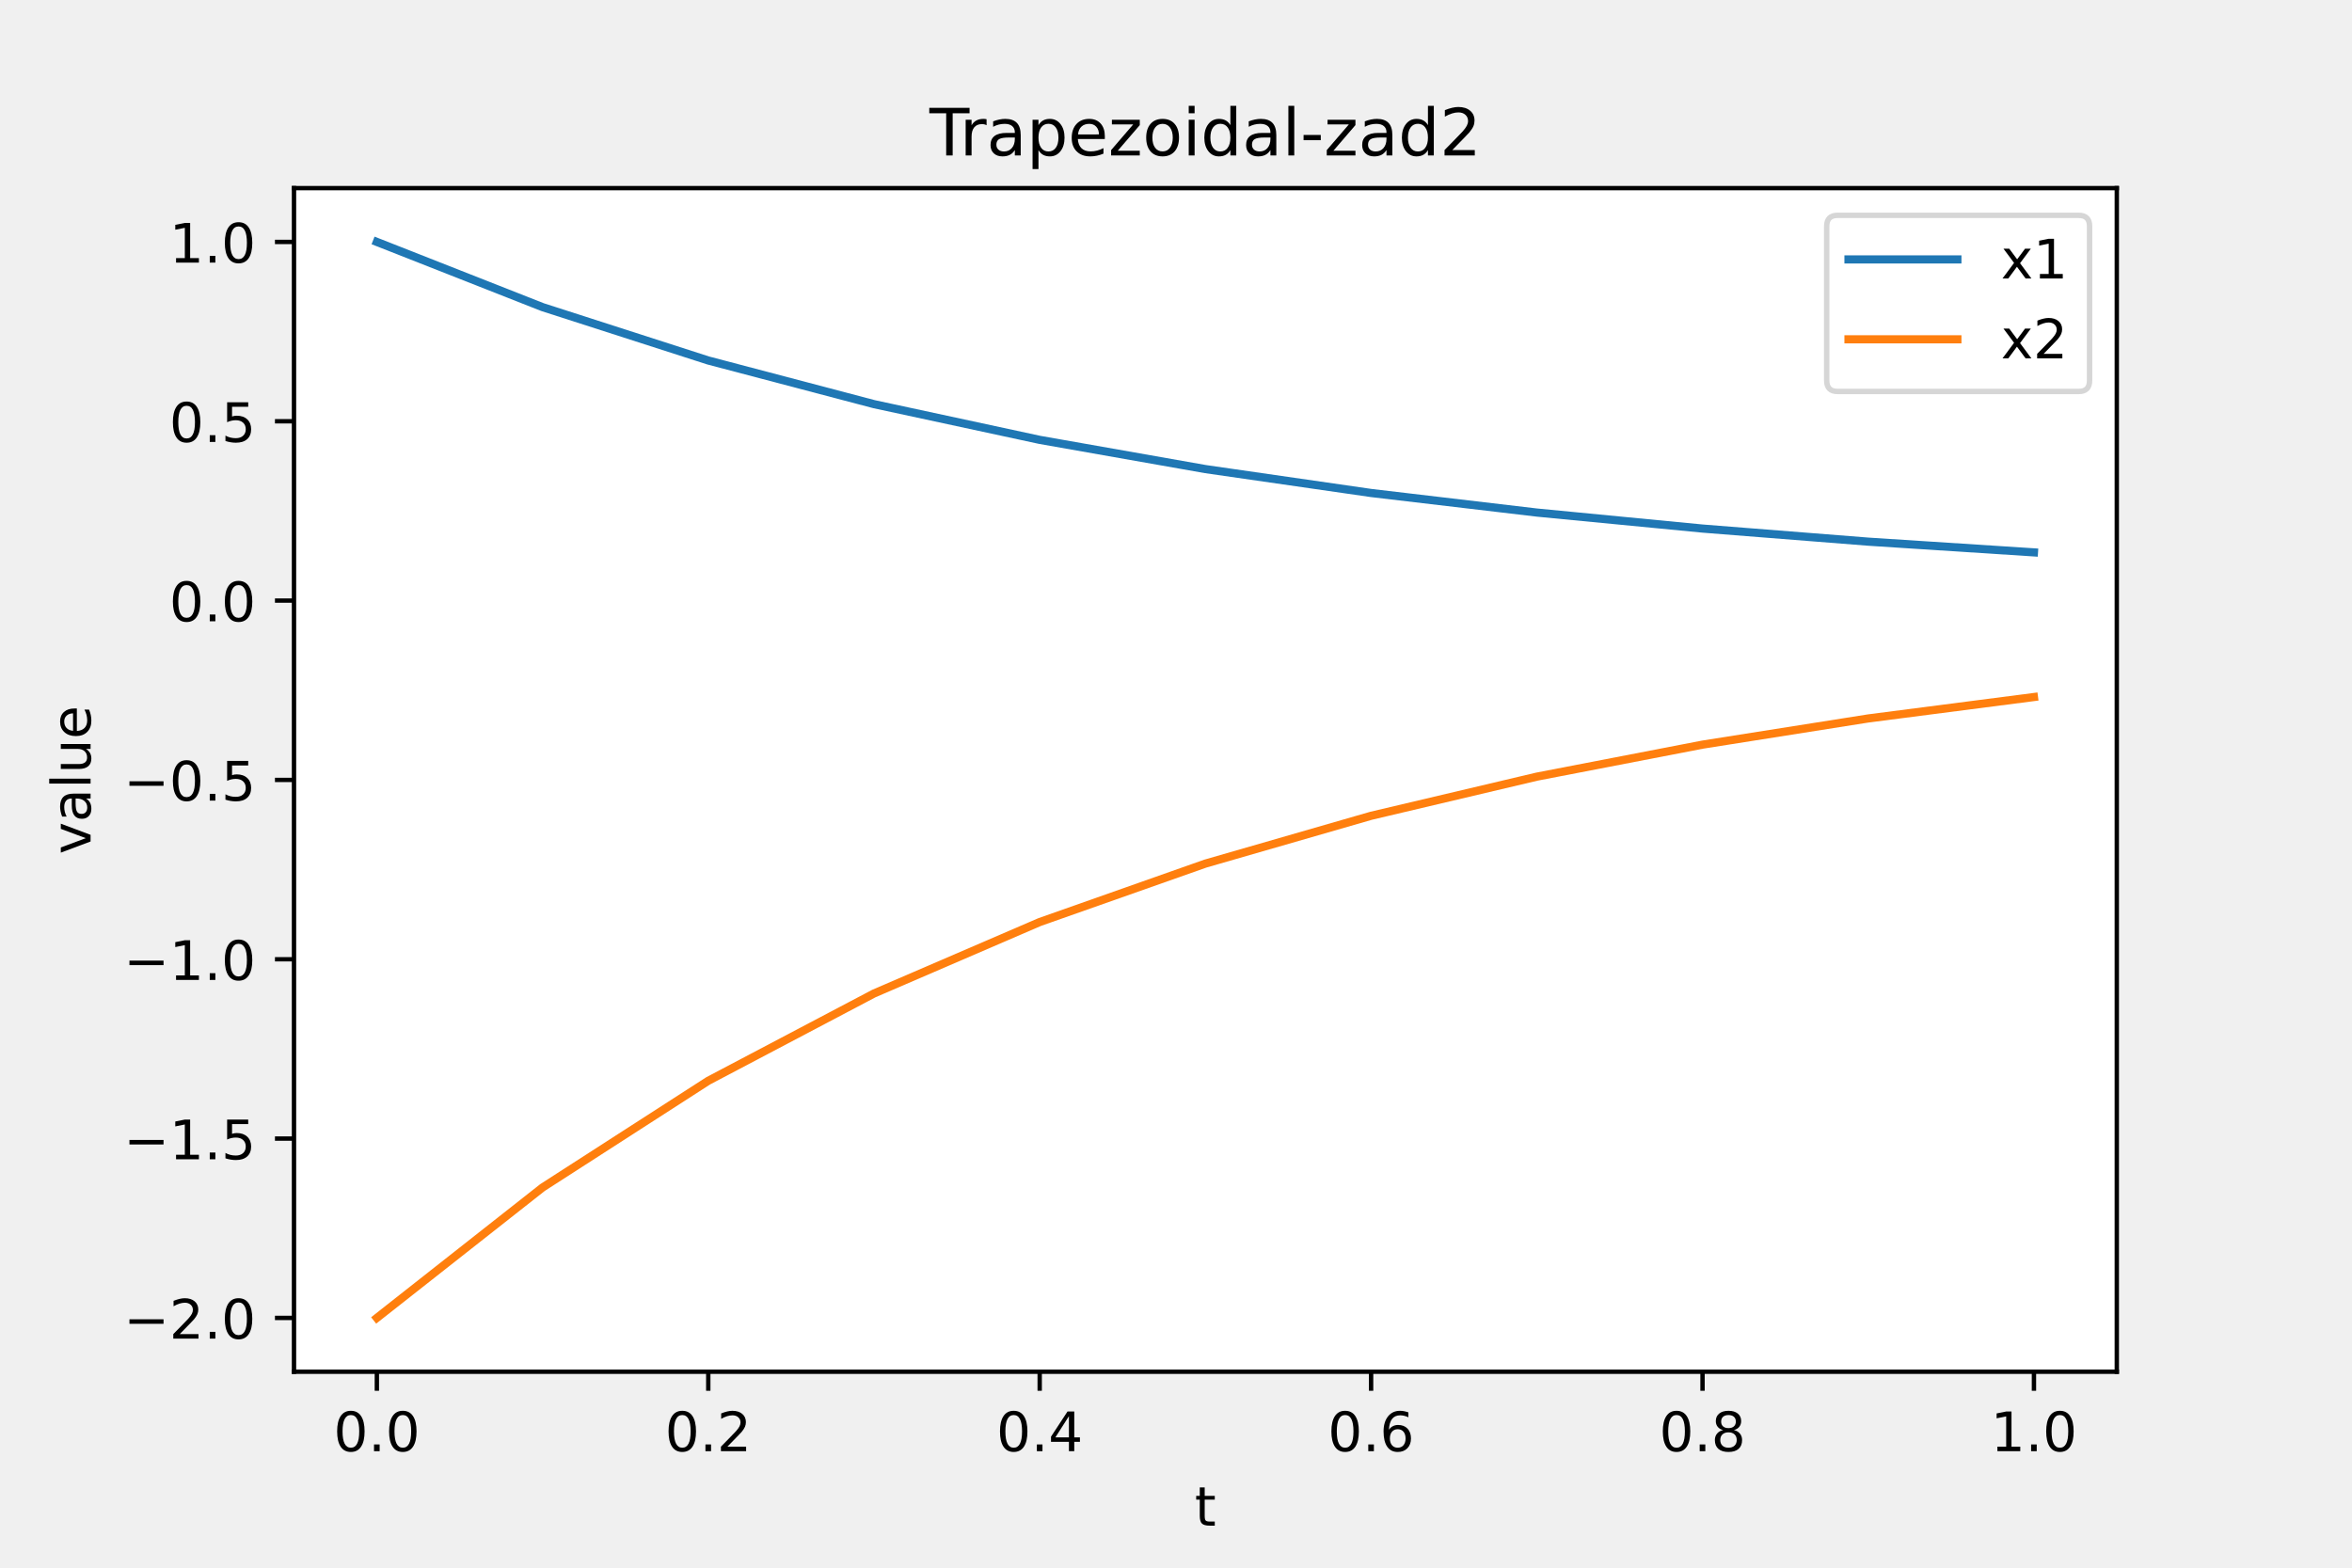
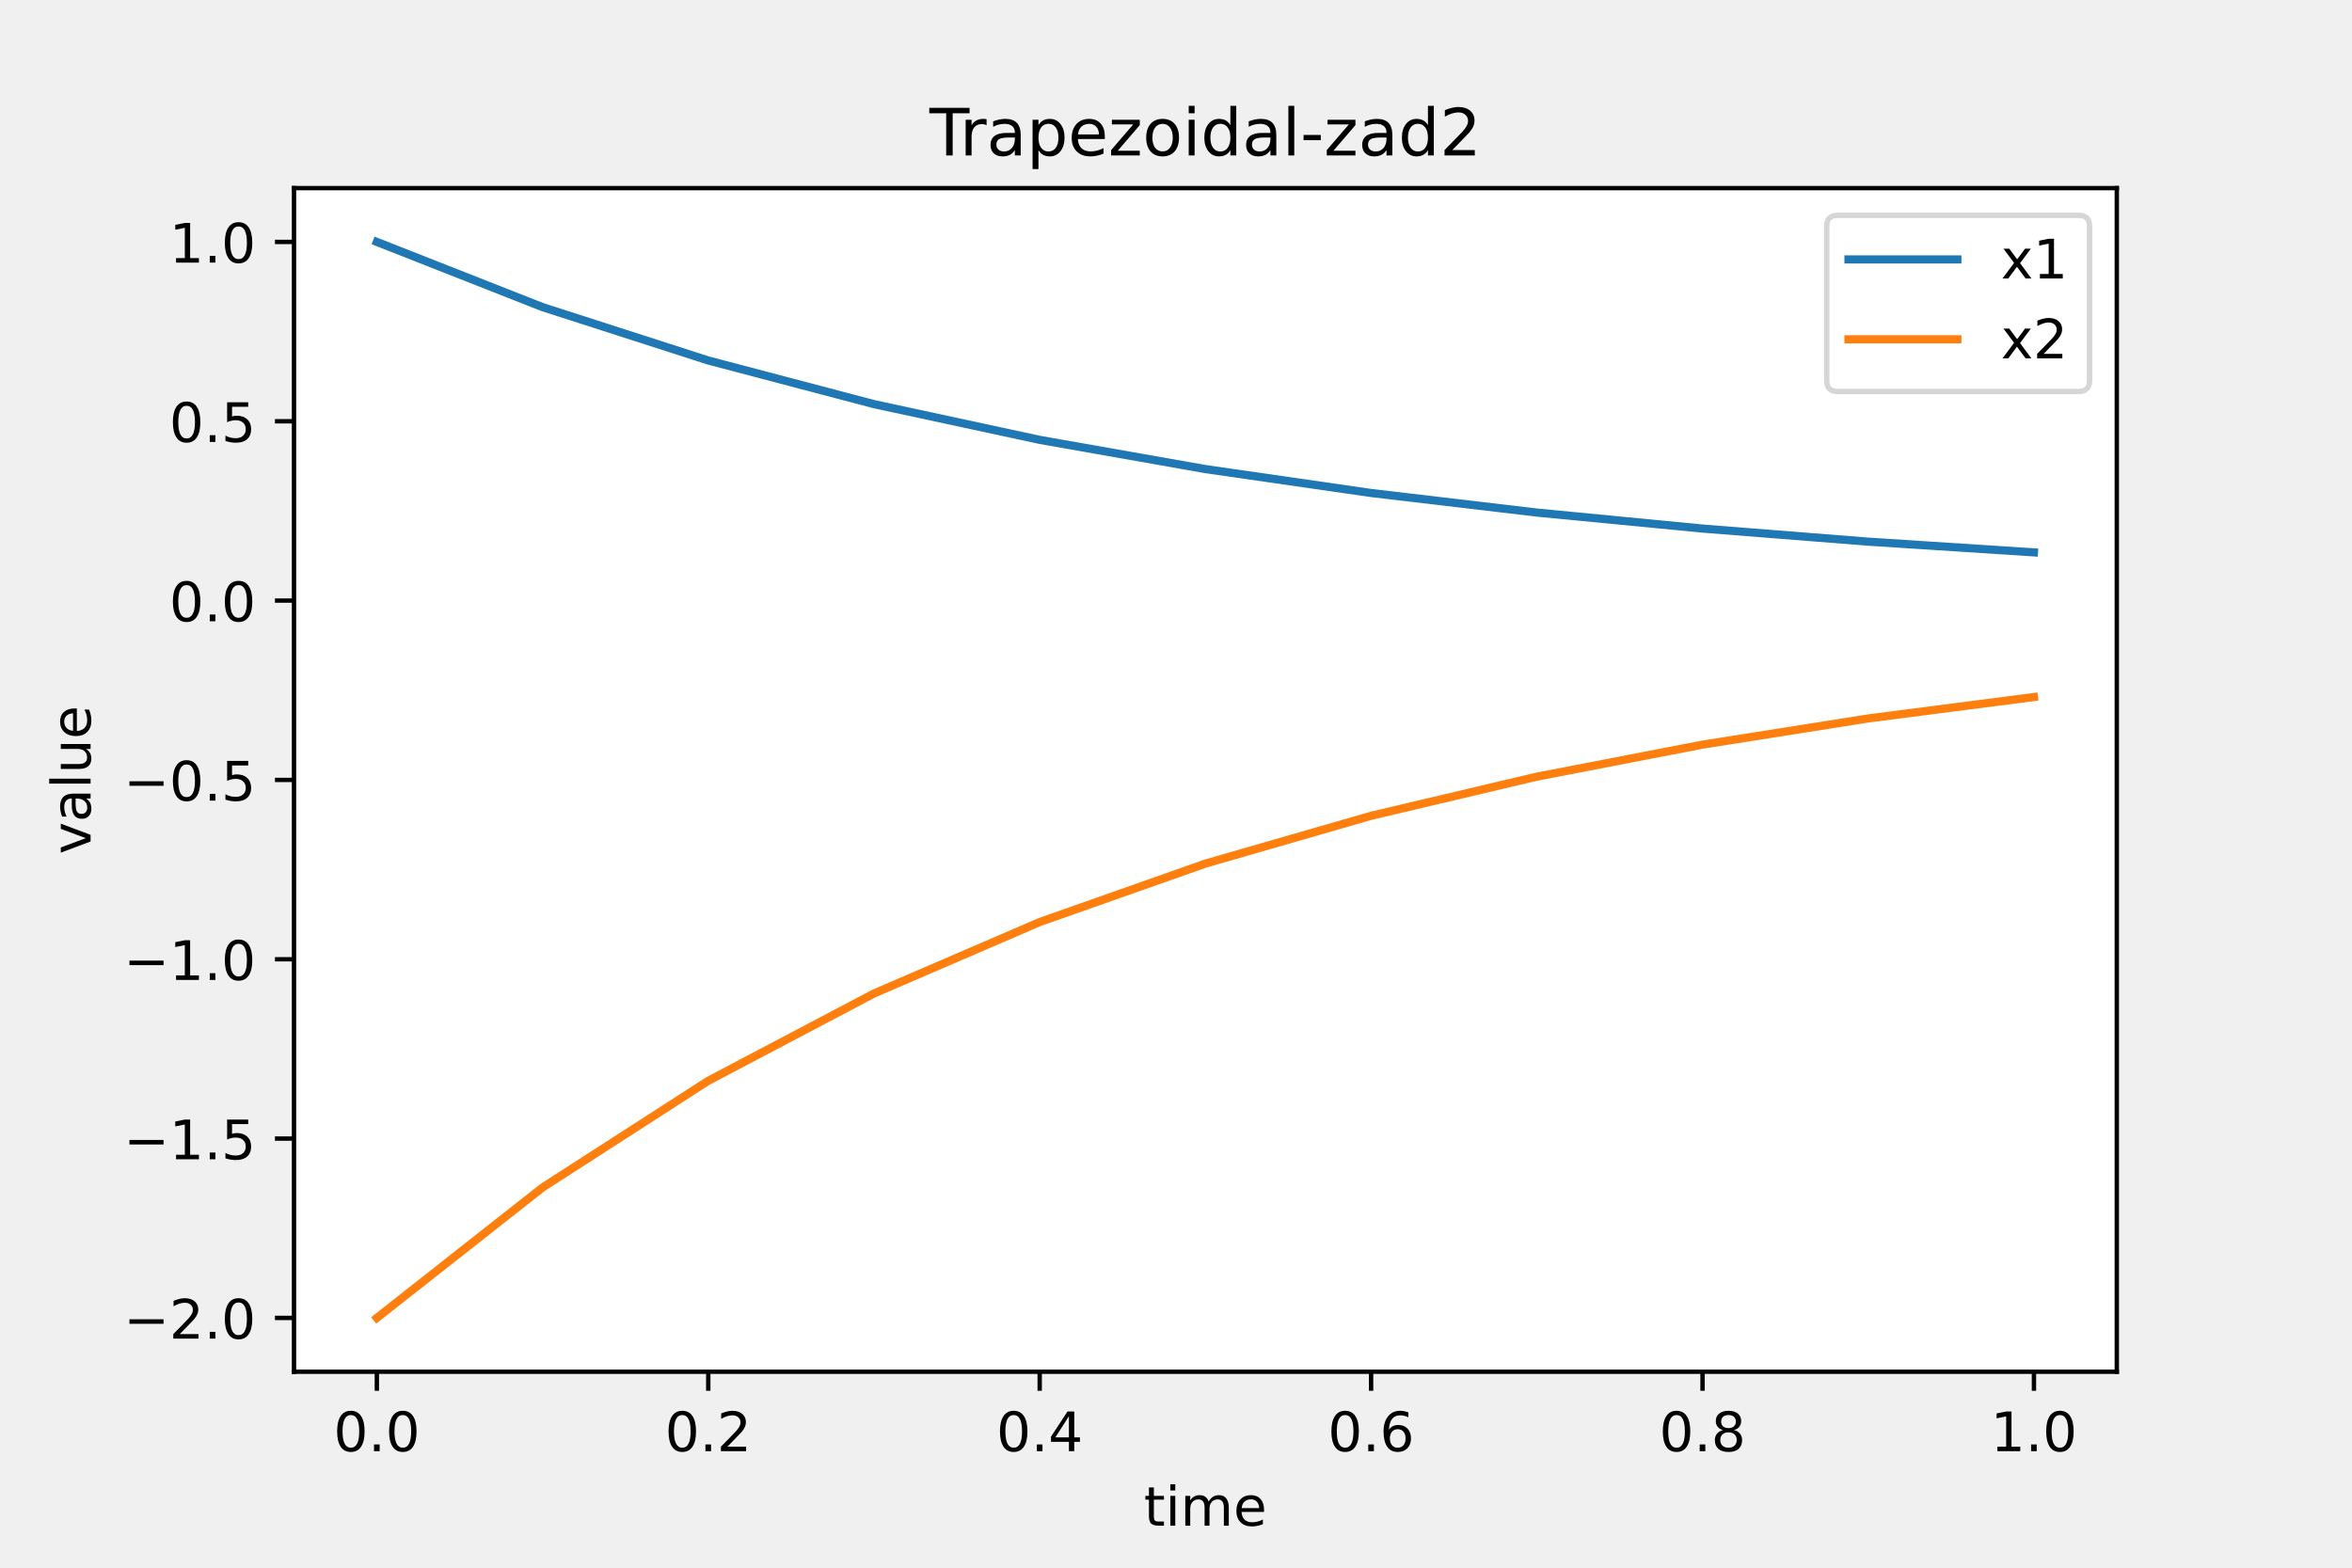
<svg xmlns="http://www.w3.org/2000/svg" xmlns:xlink="http://www.w3.org/1999/xlink" height="288pt" version="1.1" viewBox="0 0 432 288" width="432pt">
  <defs>
    <style type="text/css">*{stroke-linecap:butt;stroke-linejoin:round;}</style>
  </defs>
  <g id="figure_1">
    <g id="patch_1">
      <path d="M 0 288  L 432 288  L 432 0  L 0 0  z " style="fill:none;" />
    </g>
    <g id="axes_1">
      <g id="patch_2">
        <path d="M 54 252  L 388.8 252  L 388.8 34.56  L 54 34.56  z " style="fill:#ffffff;" />
      </g>
      <g id="matplotlib.axis_1">
        <g id="xtick_1">
          <g id="line2d_1">
            <defs>
-               <path d="M 0 0  L 0 3.5  " id="mea539e8ea9" style="stroke:#000000;stroke-width:0.8;" />
-             </defs>
-             <g>
-               <use style="stroke:#000000;stroke-width:0.8;" x="69.218" xlink:href="#mea539e8ea9" y="252" />
+               <path d="M 0 0  L 0 3.5  " id="m90cc8899a8" style="stroke:#000000;stroke-width:0.8;" />
+             </defs>
+             <g>
+               <use style="stroke:#000000;stroke-width:0.8;" x="69.218" xlink:href="#m90cc8899a8" y="252" />
            </g>
          </g>
          <g id="text_1">
            <g transform="translate(61.26662 266.5984)scale(0.1 -0.1)">
              <defs>
                <path d="M 31.781 66.406  Q 24.172 66.406 20.328 58.906  Q 16.5 51.422 16.5 36.375  Q 16.5 21.391 20.328 13.891  Q 24.172 6.391 31.781 6.391  Q 39.453 6.391 43.281 13.891  Q 47.125 21.391 47.125 36.375  Q 47.125 51.422 43.281 58.906  Q 39.453 66.406 31.781 66.406  z M 31.781 74.219  Q 44.047 74.219 50.516 64.516  Q 56.984 54.828 56.984 36.375  Q 56.984 17.969 50.516 8.266  Q 44.047 -1.422 31.781 -1.422  Q 19.531 -1.422 13.062 8.266  Q 6.594 17.969 6.594 36.375  Q 6.594 54.828 13.062 64.516  Q 19.531 74.219 31.781 74.219  z " id="DejaVuSans-48" />
                <path d="M 10.688 12.406  L 21 12.406  L 21 0  L 10.688 0  z " id="DejaVuSans-46" />
              </defs>
              <use xlink:href="#DejaVuSans-48" />
              <use x="63.623" xlink:href="#DejaVuSans-46" />
              <use x="95.41" xlink:href="#DejaVuSans-48" />
            </g>
          </g>
        </g>
        <g id="xtick_2">
          <g id="line2d_2">
            <g>
-               <use style="stroke:#000000;stroke-width:0.8;" x="130.091" xlink:href="#mea539e8ea9" y="252" />
+               <use style="stroke:#000000;stroke-width:0.8;" x="130.091" xlink:href="#m90cc8899a8" y="252" />
            </g>
          </g>
          <g id="text_2">
            <g transform="translate(122.1393 266.5984)scale(0.1 -0.1)">
              <defs>
                <path d="M 19.188 8.297  L 53.609 8.297  L 53.609 0  L 7.328 0  L 7.328 8.297  Q 12.938 14.109 22.625 23.891  Q 32.328 33.688 34.812 36.531  Q 39.547 41.844 41.422 45.531  Q 43.312 49.219 43.312 52.781  Q 43.312 58.594 39.234 62.25  Q 35.156 65.922 28.609 65.922  Q 23.969 65.922 18.812 64.312  Q 13.672 62.703 7.812 59.422  L 7.812 69.391  Q 13.766 71.781 18.938 73  Q 24.125 74.219 28.422 74.219  Q 39.75 74.219 46.484 68.547  Q 53.219 62.891 53.219 53.422  Q 53.219 48.922 51.531 44.891  Q 49.859 40.875 45.406 35.406  Q 44.188 33.984 37.641 27.219  Q 31.109 20.453 19.188 8.297  z " id="DejaVuSans-50" />
              </defs>
              <use xlink:href="#DejaVuSans-48" />
              <use x="63.623" xlink:href="#DejaVuSans-46" />
              <use x="95.41" xlink:href="#DejaVuSans-50" />
            </g>
          </g>
        </g>
        <g id="xtick_3">
          <g id="line2d_3">
            <g>
-               <use style="stroke:#000000;stroke-width:0.8;" x="190.964" xlink:href="#mea539e8ea9" y="252" />
+               <use style="stroke:#000000;stroke-width:0.8;" x="190.964" xlink:href="#m90cc8899a8" y="252" />
            </g>
          </g>
          <g id="text_3">
            <g transform="translate(183.0121 266.5984)scale(0.1 -0.1)">
              <defs>
                <path d="M 37.797 64.312  L 12.891 25.391  L 37.797 25.391  z M 35.203 72.906  L 47.609 72.906  L 47.609 25.391  L 58.016 25.391  L 58.016 17.188  L 47.609 17.188  L 47.609 0  L 37.797 0  L 37.797 17.188  L 4.891 17.188  L 4.891 26.703  z " id="DejaVuSans-52" />
              </defs>
              <use xlink:href="#DejaVuSans-48" />
              <use x="63.623" xlink:href="#DejaVuSans-46" />
              <use x="95.41" xlink:href="#DejaVuSans-52" />
            </g>
          </g>
        </g>
        <g id="xtick_4">
          <g id="line2d_4">
            <g>
-               <use style="stroke:#000000;stroke-width:0.8;" x="251.836" xlink:href="#mea539e8ea9" y="252" />
+               <use style="stroke:#000000;stroke-width:0.8;" x="251.836" xlink:href="#m90cc8899a8" y="252" />
            </g>
          </g>
          <g id="text_4">
            <g transform="translate(243.8848 266.5984)scale(0.1 -0.1)">
              <defs>
                <path d="M 33.016 40.375  Q 26.375 40.375 22.484 35.828  Q 18.609 31.297 18.609 23.391  Q 18.609 15.531 22.484 10.953  Q 26.375 6.391 33.016 6.391  Q 39.656 6.391 43.531 10.953  Q 47.406 15.531 47.406 23.391  Q 47.406 31.297 43.531 35.828  Q 39.656 40.375 33.016 40.375  z M 52.594 71.297  L 52.594 62.312  Q 48.875 64.062 45.094 64.984  Q 41.312 65.922 37.594 65.922  Q 27.828 65.922 22.672 59.328  Q 17.531 52.734 16.797 39.406  Q 19.672 43.656 24.016 45.922  Q 28.375 48.188 33.594 48.188  Q 44.578 48.188 50.953 41.516  Q 57.328 34.859 57.328 23.391  Q 57.328 12.156 50.688 5.359  Q 44.047 -1.422 33.016 -1.422  Q 20.359 -1.422 13.672 8.266  Q 6.984 17.969 6.984 36.375  Q 6.984 53.656 15.188 63.938  Q 23.391 74.219 37.203 74.219  Q 40.922 74.219 44.703 73.484  Q 48.484 72.75 52.594 71.297  z " id="DejaVuSans-54" />
              </defs>
              <use xlink:href="#DejaVuSans-48" />
              <use x="63.623" xlink:href="#DejaVuSans-46" />
              <use x="95.41" xlink:href="#DejaVuSans-54" />
            </g>
          </g>
        </g>
        <g id="xtick_5">
          <g id="line2d_5">
            <g>
-               <use style="stroke:#000000;stroke-width:0.8;" x="312.709" xlink:href="#mea539e8ea9" y="252" />
+               <use style="stroke:#000000;stroke-width:0.8;" x="312.709" xlink:href="#m90cc8899a8" y="252" />
            </g>
          </g>
          <g id="text_5">
            <g transform="translate(304.7575 266.5984)scale(0.1 -0.1)">
              <defs>
                <path d="M 31.781 34.625  Q 24.75 34.625 20.719 30.859  Q 16.703 27.094 16.703 20.516  Q 16.703 13.922 20.719 10.156  Q 24.75 6.391 31.781 6.391  Q 38.812 6.391 42.859 10.172  Q 46.922 13.969 46.922 20.516  Q 46.922 27.094 42.891 30.859  Q 38.875 34.625 31.781 34.625  z M 21.922 38.812  Q 15.578 40.375 12.031 44.719  Q 8.5 49.078 8.5 55.328  Q 8.5 64.062 14.719 69.141  Q 20.953 74.219 31.781 74.219  Q 42.672 74.219 48.875 69.141  Q 55.078 64.062 55.078 55.328  Q 55.078 49.078 51.531 44.719  Q 48 40.375 41.703 38.812  Q 48.828 37.156 52.797 32.312  Q 56.781 27.484 56.781 20.516  Q 56.781 9.906 50.312 4.234  Q 43.844 -1.422 31.781 -1.422  Q 19.734 -1.422 13.25 4.234  Q 6.781 9.906 6.781 20.516  Q 6.781 27.484 10.781 32.312  Q 14.797 37.156 21.922 38.812  z M 18.312 54.391  Q 18.312 48.734 21.844 45.562  Q 25.391 42.391 31.781 42.391  Q 38.141 42.391 41.719 45.562  Q 45.312 48.734 45.312 54.391  Q 45.312 60.062 41.719 63.234  Q 38.141 66.406 31.781 66.406  Q 25.391 66.406 21.844 63.234  Q 18.312 60.062 18.312 54.391  z " id="DejaVuSans-56" />
              </defs>
              <use xlink:href="#DejaVuSans-48" />
              <use x="63.623" xlink:href="#DejaVuSans-46" />
              <use x="95.41" xlink:href="#DejaVuSans-56" />
            </g>
          </g>
        </g>
        <g id="xtick_6">
          <g id="line2d_6">
            <g>
-               <use style="stroke:#000000;stroke-width:0.8;" x="373.582" xlink:href="#mea539e8ea9" y="252" />
+               <use style="stroke:#000000;stroke-width:0.8;" x="373.582" xlink:href="#m90cc8899a8" y="252" />
            </g>
          </g>
          <g id="text_6">
            <g transform="translate(365.6303 266.5984)scale(0.1 -0.1)">
              <defs>
                <path d="M 12.406 8.297  L 28.516 8.297  L 28.516 63.922  L 10.984 60.406  L 10.984 69.391  L 28.422 72.906  L 38.281 72.906  L 38.281 8.297  L 54.391 8.297  L 54.391 0  L 12.406 0  z " id="DejaVuSans-49" />
              </defs>
              <use xlink:href="#DejaVuSans-49" />
              <use x="63.623" xlink:href="#DejaVuSans-46" />
              <use x="95.41" xlink:href="#DejaVuSans-48" />
            </g>
          </g>
        </g>
        <g id="text_7">
-           <g transform="translate(219.4398 280.2766)scale(0.1 -0.1)">
+           <g transform="translate(210.1039 280.2766)scale(0.1 -0.1)">
            <defs>
              <path d="M 18.312 70.219  L 18.312 54.688  L 36.812 54.688  L 36.812 47.703  L 18.312 47.703  L 18.312 18.016  Q 18.312 11.328 20.141 9.422  Q 21.969 7.516 27.594 7.516  L 36.812 7.516  L 36.812 0  L 27.594 0  Q 17.188 0 13.234 3.875  Q 9.281 7.766 9.281 18.016  L 9.281 47.703  L 2.688 47.703  L 2.688 54.688  L 9.281 54.688  L 9.281 70.219  z " id="DejaVuSans-116" />
+               <path d="M 9.422 54.688  L 18.406 54.688  L 18.406 0  L 9.422 0  z M 9.422 75.984  L 18.406 75.984  L 18.406 64.594  L 9.422 64.594  z " id="DejaVuSans-105" />
+               <path d="M 52 44.188  Q 55.375 50.25 60.062 53.125  Q 64.75 56 71.094 56  Q 79.641 56 84.281 50.016  Q 88.922 44.047 88.922 33.016  L 88.922 0  L 79.891 0  L 79.891 32.719  Q 79.891 40.578 77.094 44.375  Q 74.312 48.188 68.609 48.188  Q 61.625 48.188 57.562 43.547  Q 53.516 38.922 53.516 30.906  L 53.516 0  L 44.484 0  L 44.484 32.719  Q 44.484 40.625 41.703 44.406  Q 38.922 48.188 33.109 48.188  Q 26.219 48.188 22.156 43.531  Q 18.109 38.875 18.109 30.906  L 18.109 0  L 9.078 0  L 9.078 54.688  L 18.109 54.688  L 18.109 46.188  Q 21.188 51.219 25.484 53.609  Q 29.781 56 35.688 56  Q 41.656 56 45.828 52.969  Q 50 49.953 52 44.188  z " id="DejaVuSans-109" />
+               <path d="M 56.203 29.594  L 56.203 25.203  L 14.891 25.203  Q 15.484 15.922 20.484 11.062  Q 25.484 6.203 34.422 6.203  Q 39.594 6.203 44.453 7.469  Q 49.312 8.734 54.109 11.281  L 54.109 2.781  Q 49.266 0.734 44.188 -0.344  Q 39.109 -1.422 33.891 -1.422  Q 20.797 -1.422 13.156 6.188  Q 5.516 13.812 5.516 26.812  Q 5.516 40.234 12.766 48.109  Q 20.016 56 32.328 56  Q 43.359 56 49.781 48.891  Q 56.203 41.797 56.203 29.594  z M 47.219 32.234  Q 47.125 39.594 43.094 43.984  Q 39.062 48.391 32.422 48.391  Q 24.906 48.391 20.391 44.141  Q 15.875 39.891 15.188 32.172  z " id="DejaVuSans-101" />
            </defs>
            <use xlink:href="#DejaVuSans-116" />
+             <use x="39.209" xlink:href="#DejaVuSans-105" />
+             <use x="66.992" xlink:href="#DejaVuSans-109" />
+             <use x="164.404" xlink:href="#DejaVuSans-101" />
          </g>
        </g>
      </g>
      <g id="matplotlib.axis_2">
        <g id="ytick_1">
          <g id="line2d_7">
            <defs>
-               <path d="M 0 0  L -3.5 0  " id="mcaba5b8c5a" style="stroke:#000000;stroke-width:0.8;" />
-             </defs>
-             <g>
-               <use style="stroke:#000000;stroke-width:0.8;" x="54" xlink:href="#mcaba5b8c5a" y="242.116" />
+               <path d="M 0 0  L -3.5 0  " id="medead49818" style="stroke:#000000;stroke-width:0.8;" />
+             </defs>
+             <g>
+               <use style="stroke:#000000;stroke-width:0.8;" x="54" xlink:href="#medead49818" y="242.116" />
            </g>
          </g>
          <g id="text_8">
            <g transform="translate(22.71719 245.9156)scale(0.1 -0.1)">
              <defs>
                <path d="M 10.594 35.5  L 73.188 35.5  L 73.188 27.203  L 10.594 27.203  z " id="DejaVuSans-8722" />
              </defs>
              <use xlink:href="#DejaVuSans-8722" />
              <use x="83.789" xlink:href="#DejaVuSans-50" />
              <use x="147.412" xlink:href="#DejaVuSans-46" />
              <use x="179.199" xlink:href="#DejaVuSans-48" />
            </g>
          </g>
        </g>
        <g id="ytick_2">
          <g id="line2d_8">
            <g>
-               <use style="stroke:#000000;stroke-width:0.8;" x="54" xlink:href="#mcaba5b8c5a" y="209.171" />
+               <use style="stroke:#000000;stroke-width:0.8;" x="54" xlink:href="#medead49818" y="209.171" />
            </g>
          </g>
          <g id="text_9">
            <g transform="translate(22.71719 212.9701)scale(0.1 -0.1)">
              <defs>
                <path d="M 10.797 72.906  L 49.516 72.906  L 49.516 64.594  L 19.828 64.594  L 19.828 46.734  Q 21.969 47.469 24.109 47.828  Q 26.266 48.188 28.422 48.188  Q 40.625 48.188 47.75 41.5  Q 54.891 34.812 54.891 23.391  Q 54.891 11.625 47.562 5.094  Q 40.234 -1.422 26.906 -1.422  Q 22.312 -1.422 17.547 -0.641  Q 12.797 0.141 7.719 1.703  L 7.719 11.625  Q 12.109 9.234 16.797 8.062  Q 21.484 6.891 26.703 6.891  Q 35.156 6.891 40.078 11.328  Q 45.016 15.766 45.016 23.391  Q 45.016 31 40.078 35.438  Q 35.156 39.891 26.703 39.891  Q 22.75 39.891 18.812 39.016  Q 14.891 38.141 10.797 36.281  z " id="DejaVuSans-53" />
              </defs>
              <use xlink:href="#DejaVuSans-8722" />
              <use x="83.789" xlink:href="#DejaVuSans-49" />
              <use x="147.412" xlink:href="#DejaVuSans-46" />
              <use x="179.199" xlink:href="#DejaVuSans-53" />
            </g>
          </g>
        </g>
        <g id="ytick_3">
          <g id="line2d_9">
            <g>
-               <use style="stroke:#000000;stroke-width:0.8;" x="54" xlink:href="#mcaba5b8c5a" y="176.225" />
+               <use style="stroke:#000000;stroke-width:0.8;" x="54" xlink:href="#medead49818" y="176.225" />
            </g>
          </g>
          <g id="text_10">
            <g transform="translate(22.71719 180.0247)scale(0.1 -0.1)">
              <use xlink:href="#DejaVuSans-8722" />
              <use x="83.789" xlink:href="#DejaVuSans-49" />
              <use x="147.412" xlink:href="#DejaVuSans-46" />
              <use x="179.199" xlink:href="#DejaVuSans-48" />
            </g>
          </g>
        </g>
        <g id="ytick_4">
          <g id="line2d_10">
            <g>
-               <use style="stroke:#000000;stroke-width:0.8;" x="54" xlink:href="#mcaba5b8c5a" y="143.28" />
+               <use style="stroke:#000000;stroke-width:0.8;" x="54" xlink:href="#medead49818" y="143.28" />
            </g>
          </g>
          <g id="text_11">
            <g transform="translate(22.71719 147.0792)scale(0.1 -0.1)">
              <use xlink:href="#DejaVuSans-8722" />
              <use x="83.789" xlink:href="#DejaVuSans-48" />
              <use x="147.412" xlink:href="#DejaVuSans-46" />
              <use x="179.199" xlink:href="#DejaVuSans-53" />
            </g>
          </g>
        </g>
        <g id="ytick_5">
          <g id="line2d_11">
            <g>
-               <use style="stroke:#000000;stroke-width:0.8;" x="54" xlink:href="#mcaba5b8c5a" y="110.335" />
+               <use style="stroke:#000000;stroke-width:0.8;" x="54" xlink:href="#medead49818" y="110.335" />
            </g>
          </g>
          <g id="text_12">
            <g transform="translate(31.09688 114.1338)scale(0.1 -0.1)">
              <use xlink:href="#DejaVuSans-48" />
              <use x="63.623" xlink:href="#DejaVuSans-46" />
              <use x="95.41" xlink:href="#DejaVuSans-48" />
            </g>
          </g>
        </g>
        <g id="ytick_6">
          <g id="line2d_12">
            <g>
-               <use style="stroke:#000000;stroke-width:0.8;" x="54" xlink:href="#mcaba5b8c5a" y="77.389" />
+               <use style="stroke:#000000;stroke-width:0.8;" x="54" xlink:href="#medead49818" y="77.389" />
            </g>
          </g>
          <g id="text_13">
            <g transform="translate(31.09688 81.18831)scale(0.1 -0.1)">
              <use xlink:href="#DejaVuSans-48" />
              <use x="63.623" xlink:href="#DejaVuSans-46" />
              <use x="95.41" xlink:href="#DejaVuSans-53" />
            </g>
          </g>
        </g>
        <g id="ytick_7">
          <g id="line2d_13">
            <g>
-               <use style="stroke:#000000;stroke-width:0.8;" x="54" xlink:href="#mcaba5b8c5a" y="44.444" />
+               <use style="stroke:#000000;stroke-width:0.8;" x="54" xlink:href="#medead49818" y="44.444" />
            </g>
          </g>
          <g id="text_14">
            <g transform="translate(31.09688 48.24285)scale(0.1 -0.1)">
              <use xlink:href="#DejaVuSans-49" />
              <use x="63.623" xlink:href="#DejaVuSans-46" />
              <use x="95.41" xlink:href="#DejaVuSans-48" />
            </g>
          </g>
        </g>
        <g id="text_15">
          <g transform="translate(16.6375 156.9378)rotate(-90)scale(0.1 -0.1)">
            <defs>
              <path d="M 2.984 54.688  L 12.5 54.688  L 29.594 8.797  L 46.688 54.688  L 56.203 54.688  L 35.688 0  L 23.484 0  z " id="DejaVuSans-118" />
              <path d="M 34.281 27.484  Q 23.391 27.484 19.188 25  Q 14.984 22.516 14.984 16.5  Q 14.984 11.719 18.141 8.906  Q 21.297 6.109 26.703 6.109  Q 34.188 6.109 38.703 11.406  Q 43.219 16.703 43.219 25.484  L 43.219 27.484  z M 52.203 31.203  L 52.203 0  L 43.219 0  L 43.219 8.297  Q 40.141 3.328 35.547 0.953  Q 30.953 -1.422 24.312 -1.422  Q 15.922 -1.422 10.953 3.297  Q 6 8.016 6 15.922  Q 6 25.141 12.172 29.828  Q 18.359 34.516 30.609 34.516  L 43.219 34.516  L 43.219 35.406  Q 43.219 41.609 39.141 45  Q 35.062 48.391 27.688 48.391  Q 23 48.391 18.547 47.266  Q 14.109 46.141 10.016 43.891  L 10.016 52.203  Q 14.938 54.109 19.578 55.047  Q 24.219 56 28.609 56  Q 40.484 56 46.344 49.844  Q 52.203 43.703 52.203 31.203  z " id="DejaVuSans-97" />
              <path d="M 9.422 75.984  L 18.406 75.984  L 18.406 0  L 9.422 0  z " id="DejaVuSans-108" />
              <path d="M 8.5 21.578  L 8.5 54.688  L 17.484 54.688  L 17.484 21.922  Q 17.484 14.156 20.5 10.266  Q 23.531 6.391 29.594 6.391  Q 36.859 6.391 41.078 11.031  Q 45.312 15.672 45.312 23.688  L 45.312 54.688  L 54.297 54.688  L 54.297 0  L 45.312 0  L 45.312 8.406  Q 42.047 3.422 37.719 1  Q 33.406 -1.422 27.688 -1.422  Q 18.266 -1.422 13.375 4.438  Q 8.5 10.297 8.5 21.578  z M 31.109 56  z " id="DejaVuSans-117" />
-               <path d="M 56.203 29.594  L 56.203 25.203  L 14.891 25.203  Q 15.484 15.922 20.484 11.062  Q 25.484 6.203 34.422 6.203  Q 39.594 6.203 44.453 7.469  Q 49.312 8.734 54.109 11.281  L 54.109 2.781  Q 49.266 0.734 44.188 -0.344  Q 39.109 -1.422 33.891 -1.422  Q 20.797 -1.422 13.156 6.188  Q 5.516 13.812 5.516 26.812  Q 5.516 40.234 12.766 48.109  Q 20.016 56 32.328 56  Q 43.359 56 49.781 48.891  Q 56.203 41.797 56.203 29.594  z M 47.219 32.234  Q 47.125 39.594 43.094 43.984  Q 39.062 48.391 32.422 48.391  Q 24.906 48.391 20.391 44.141  Q 15.875 39.891 15.188 32.172  z " id="DejaVuSans-101" />
            </defs>
            <use xlink:href="#DejaVuSans-118" />
            <use x="59.18" xlink:href="#DejaVuSans-97" />
            <use x="120.459" xlink:href="#DejaVuSans-108" />
            <use x="148.242" xlink:href="#DejaVuSans-117" />
            <use x="211.621" xlink:href="#DejaVuSans-101" />
          </g>
        </g>
      </g>
      <g id="line2d_14">
-         <path clip-path="url(#ped023ded6a)" d="M 69.218 44.444  L 99.655 56.424  L 130.091 66.226  L 160.527 74.246  L 190.964 80.807  L 221.4 86.176  L 251.836 90.568  L 282.273 94.162  L 312.709 97.103  L 343.145 99.508  L 373.582 101.477  " style="fill:none;stroke:#1f77b4;stroke-linecap:square;stroke-width:1.5;" />
+         <path clip-path="url(#p3eea8c113a)" d="M 69.218 44.444  L 99.655 56.424  L 130.091 66.226  L 160.527 74.246  L 190.964 80.807  L 221.4 86.176  L 251.836 90.568  L 282.273 94.162  L 312.709 97.103  L 343.145 99.508  L 373.582 101.477  " style="fill:none;stroke:#1f77b4;stroke-linecap:square;stroke-width:1.5;" />
      </g>
      <g id="line2d_15">
-         <path clip-path="url(#ped023ded6a)" d="M 69.218 242.116  L 99.655 218.156  L 130.091 198.552  L 160.527 182.513  L 190.964 169.389  L 221.4 158.652  L 251.836 149.867  L 282.273 142.679  L 312.709 136.798  L 343.145 131.987  L 373.582 128.05  " style="fill:none;stroke:#ff7f0e;stroke-linecap:square;stroke-width:1.5;" />
+         <path clip-path="url(#p3eea8c113a)" d="M 69.218 242.116  L 99.655 218.156  L 130.091 198.552  L 160.527 182.513  L 190.964 169.389  L 221.4 158.652  L 251.836 149.867  L 282.273 142.679  L 312.709 136.798  L 343.145 131.987  L 373.582 128.05  " style="fill:none;stroke:#ff7f0e;stroke-linecap:square;stroke-width:1.5;" />
      </g>
      <g id="patch_3">
        <path d="M 54 252  L 54 34.56  " style="fill:none;stroke:#000000;stroke-linecap:square;stroke-linejoin:miter;stroke-width:0.8;" />
      </g>
      <g id="patch_4">
        <path d="M 388.8 252  L 388.8 34.56  " style="fill:none;stroke:#000000;stroke-linecap:square;stroke-linejoin:miter;stroke-width:0.8;" />
      </g>
      <g id="patch_5">
        <path d="M 54 252  L 388.8 252  " style="fill:none;stroke:#000000;stroke-linecap:square;stroke-linejoin:miter;stroke-width:0.8;" />
      </g>
      <g id="patch_6">
        <path d="M 54 34.56  L 388.8 34.56  " style="fill:none;stroke:#000000;stroke-linecap:square;stroke-linejoin:miter;stroke-width:0.8;" />
      </g>
      <g id="text_16">
        <g transform="translate(170.7188 28.56)scale(0.12 -0.12)">
          <defs>
            <path d="M -0.297 72.906  L 61.375 72.906  L 61.375 64.594  L 35.5 64.594  L 35.5 0  L 25.594 0  L 25.594 64.594  L -0.297 64.594  z " id="DejaVuSans-84" />
            <path d="M 41.109 46.297  Q 39.594 47.172 37.812 47.578  Q 36.031 48 33.891 48  Q 26.266 48 22.188 43.047  Q 18.109 38.094 18.109 28.812  L 18.109 0  L 9.078 0  L 9.078 54.688  L 18.109 54.688  L 18.109 46.188  Q 20.953 51.172 25.484 53.578  Q 30.031 56 36.531 56  Q 37.453 56 38.578 55.875  Q 39.703 55.766 41.062 55.516  z " id="DejaVuSans-114" />
            <path d="M 18.109 8.203  L 18.109 -20.797  L 9.078 -20.797  L 9.078 54.688  L 18.109 54.688  L 18.109 46.391  Q 20.953 51.266 25.266 53.625  Q 29.594 56 35.594 56  Q 45.562 56 51.781 48.094  Q 58.016 40.188 58.016 27.297  Q 58.016 14.406 51.781 6.484  Q 45.562 -1.422 35.594 -1.422  Q 29.594 -1.422 25.266 0.953  Q 20.953 3.328 18.109 8.203  z M 48.688 27.297  Q 48.688 37.203 44.609 42.844  Q 40.531 48.484 33.406 48.484  Q 26.266 48.484 22.188 42.844  Q 18.109 37.203 18.109 27.297  Q 18.109 17.391 22.188 11.75  Q 26.266 6.109 33.406 6.109  Q 40.531 6.109 44.609 11.75  Q 48.688 17.391 48.688 27.297  z " id="DejaVuSans-112" />
            <path d="M 5.516 54.688  L 48.188 54.688  L 48.188 46.484  L 14.406 7.172  L 48.188 7.172  L 48.188 0  L 4.297 0  L 4.297 8.203  L 38.094 47.516  L 5.516 47.516  z " id="DejaVuSans-122" />
            <path d="M 30.609 48.391  Q 23.391 48.391 19.188 42.75  Q 14.984 37.109 14.984 27.297  Q 14.984 17.484 19.156 11.844  Q 23.344 6.203 30.609 6.203  Q 37.797 6.203 41.984 11.859  Q 46.188 17.531 46.188 27.297  Q 46.188 37.016 41.984 42.703  Q 37.797 48.391 30.609 48.391  z M 30.609 56  Q 42.328 56 49.016 48.375  Q 55.719 40.766 55.719 27.297  Q 55.719 13.875 49.016 6.219  Q 42.328 -1.422 30.609 -1.422  Q 18.844 -1.422 12.172 6.219  Q 5.516 13.875 5.516 27.297  Q 5.516 40.766 12.172 48.375  Q 18.844 56 30.609 56  z " id="DejaVuSans-111" />
-             <path d="M 9.422 54.688  L 18.406 54.688  L 18.406 0  L 9.422 0  z M 9.422 75.984  L 18.406 75.984  L 18.406 64.594  L 9.422 64.594  z " id="DejaVuSans-105" />
            <path d="M 45.406 46.391  L 45.406 75.984  L 54.391 75.984  L 54.391 0  L 45.406 0  L 45.406 8.203  Q 42.578 3.328 38.25 0.953  Q 33.938 -1.422 27.875 -1.422  Q 17.969 -1.422 11.734 6.484  Q 5.516 14.406 5.516 27.297  Q 5.516 40.188 11.734 48.094  Q 17.969 56 27.875 56  Q 33.938 56 38.25 53.625  Q 42.578 51.266 45.406 46.391  z M 14.797 27.297  Q 14.797 17.391 18.875 11.75  Q 22.953 6.109 30.078 6.109  Q 37.203 6.109 41.297 11.75  Q 45.406 17.391 45.406 27.297  Q 45.406 37.203 41.297 42.844  Q 37.203 48.484 30.078 48.484  Q 22.953 48.484 18.875 42.844  Q 14.797 37.203 14.797 27.297  z " id="DejaVuSans-100" />
            <path d="M 4.891 31.391  L 31.203 31.391  L 31.203 23.391  L 4.891 23.391  z " id="DejaVuSans-45" />
          </defs>
          <use xlink:href="#DejaVuSans-84" />
          <use x="46.334" xlink:href="#DejaVuSans-114" />
          <use x="87.447" xlink:href="#DejaVuSans-97" />
          <use x="148.727" xlink:href="#DejaVuSans-112" />
          <use x="212.203" xlink:href="#DejaVuSans-101" />
          <use x="273.727" xlink:href="#DejaVuSans-122" />
          <use x="326.217" xlink:href="#DejaVuSans-111" />
          <use x="387.398" xlink:href="#DejaVuSans-105" />
          <use x="415.182" xlink:href="#DejaVuSans-100" />
          <use x="478.658" xlink:href="#DejaVuSans-97" />
          <use x="539.938" xlink:href="#DejaVuSans-108" />
          <use x="567.721" xlink:href="#DejaVuSans-45" />
          <use x="603.805" xlink:href="#DejaVuSans-122" />
          <use x="656.295" xlink:href="#DejaVuSans-97" />
          <use x="717.574" xlink:href="#DejaVuSans-100" />
          <use x="781.051" xlink:href="#DejaVuSans-50" />
        </g>
      </g>
      <g id="legend_1">
        <g id="patch_7">
          <path d="M 337.519 71.916  L 381.8 71.916  Q 383.8 71.916 383.8 69.916  L 383.8 41.56  Q 383.8 39.56 381.8 39.56  L 337.519 39.56  Q 335.519 39.56 335.519 41.56  L 335.519 69.916  Q 335.519 71.916 337.519 71.916  z " style="fill:#ffffff;opacity:0.8;stroke:#cccccc;stroke-linejoin:miter;" />
        </g>
        <g id="line2d_16">
          <path d="M 339.519 47.658  L 359.519 47.658  " style="fill:none;stroke:#1f77b4;stroke-linecap:square;stroke-width:1.5;" />
        </g>
        <g id="line2d_17" />
        <g id="text_17">
          <g transform="translate(367.5188 51.15844)scale(0.1 -0.1)">
            <defs>
              <path d="M 54.891 54.688  L 35.109 28.078  L 55.906 0  L 45.312 0  L 29.391 21.484  L 13.484 0  L 2.875 0  L 24.125 28.609  L 4.688 54.688  L 15.281 54.688  L 29.781 35.203  L 44.281 54.688  z " id="DejaVuSans-120" />
            </defs>
            <use xlink:href="#DejaVuSans-120" />
            <use x="59.18" xlink:href="#DejaVuSans-49" />
          </g>
        </g>
        <g id="line2d_18">
          <path d="M 339.519 62.337  L 359.519 62.337  " style="fill:none;stroke:#ff7f0e;stroke-linecap:square;stroke-width:1.5;" />
        </g>
        <g id="line2d_19" />
        <g id="text_18">
          <g transform="translate(367.5188 65.83656)scale(0.1 -0.1)">
            <use xlink:href="#DejaVuSans-120" />
            <use x="59.18" xlink:href="#DejaVuSans-50" />
          </g>
        </g>
      </g>
    </g>
  </g>
  <defs>
-     <clipPath id="ped023ded6a">
+     <clipPath id="p3eea8c113a">
      <rect height="217.44" width="334.8" x="54" y="34.56" />
    </clipPath>
  </defs>
</svg>
